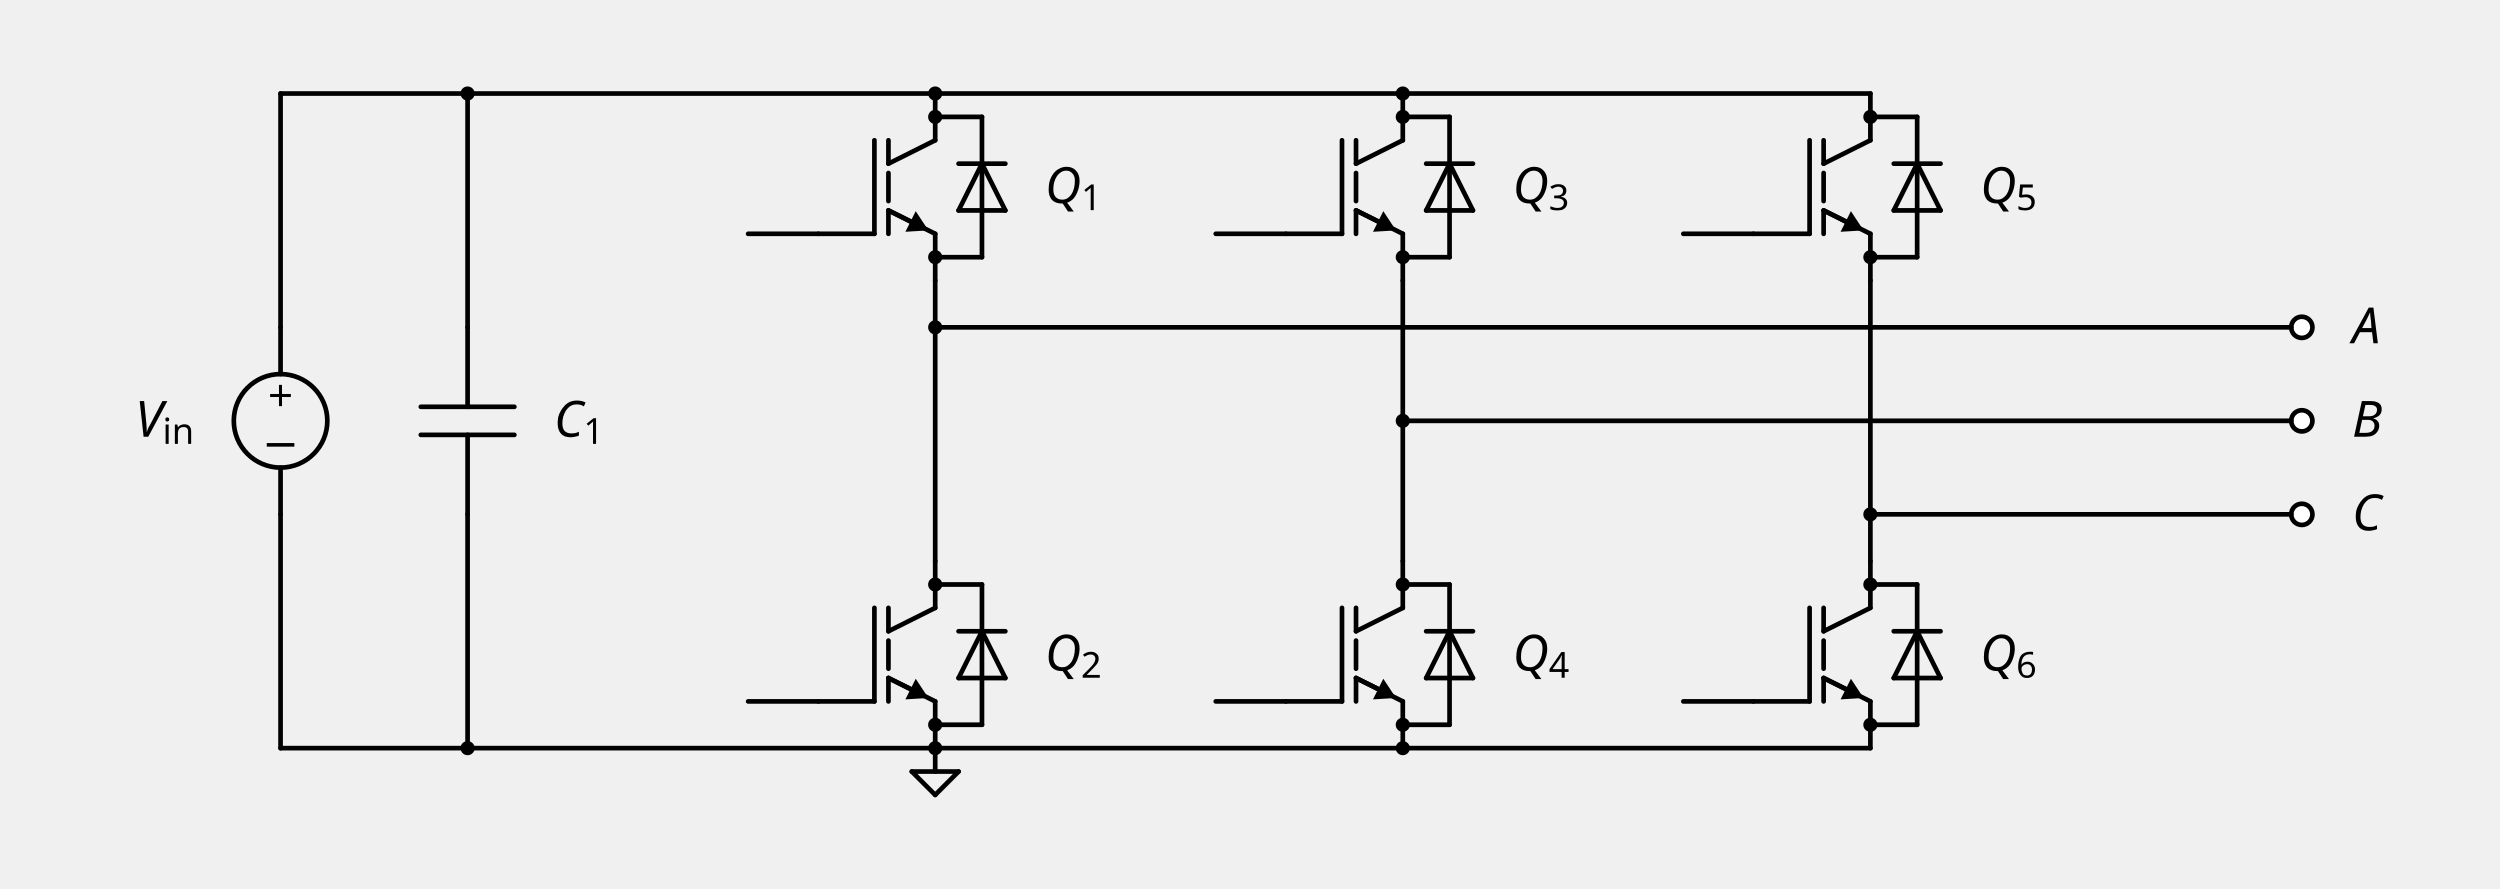
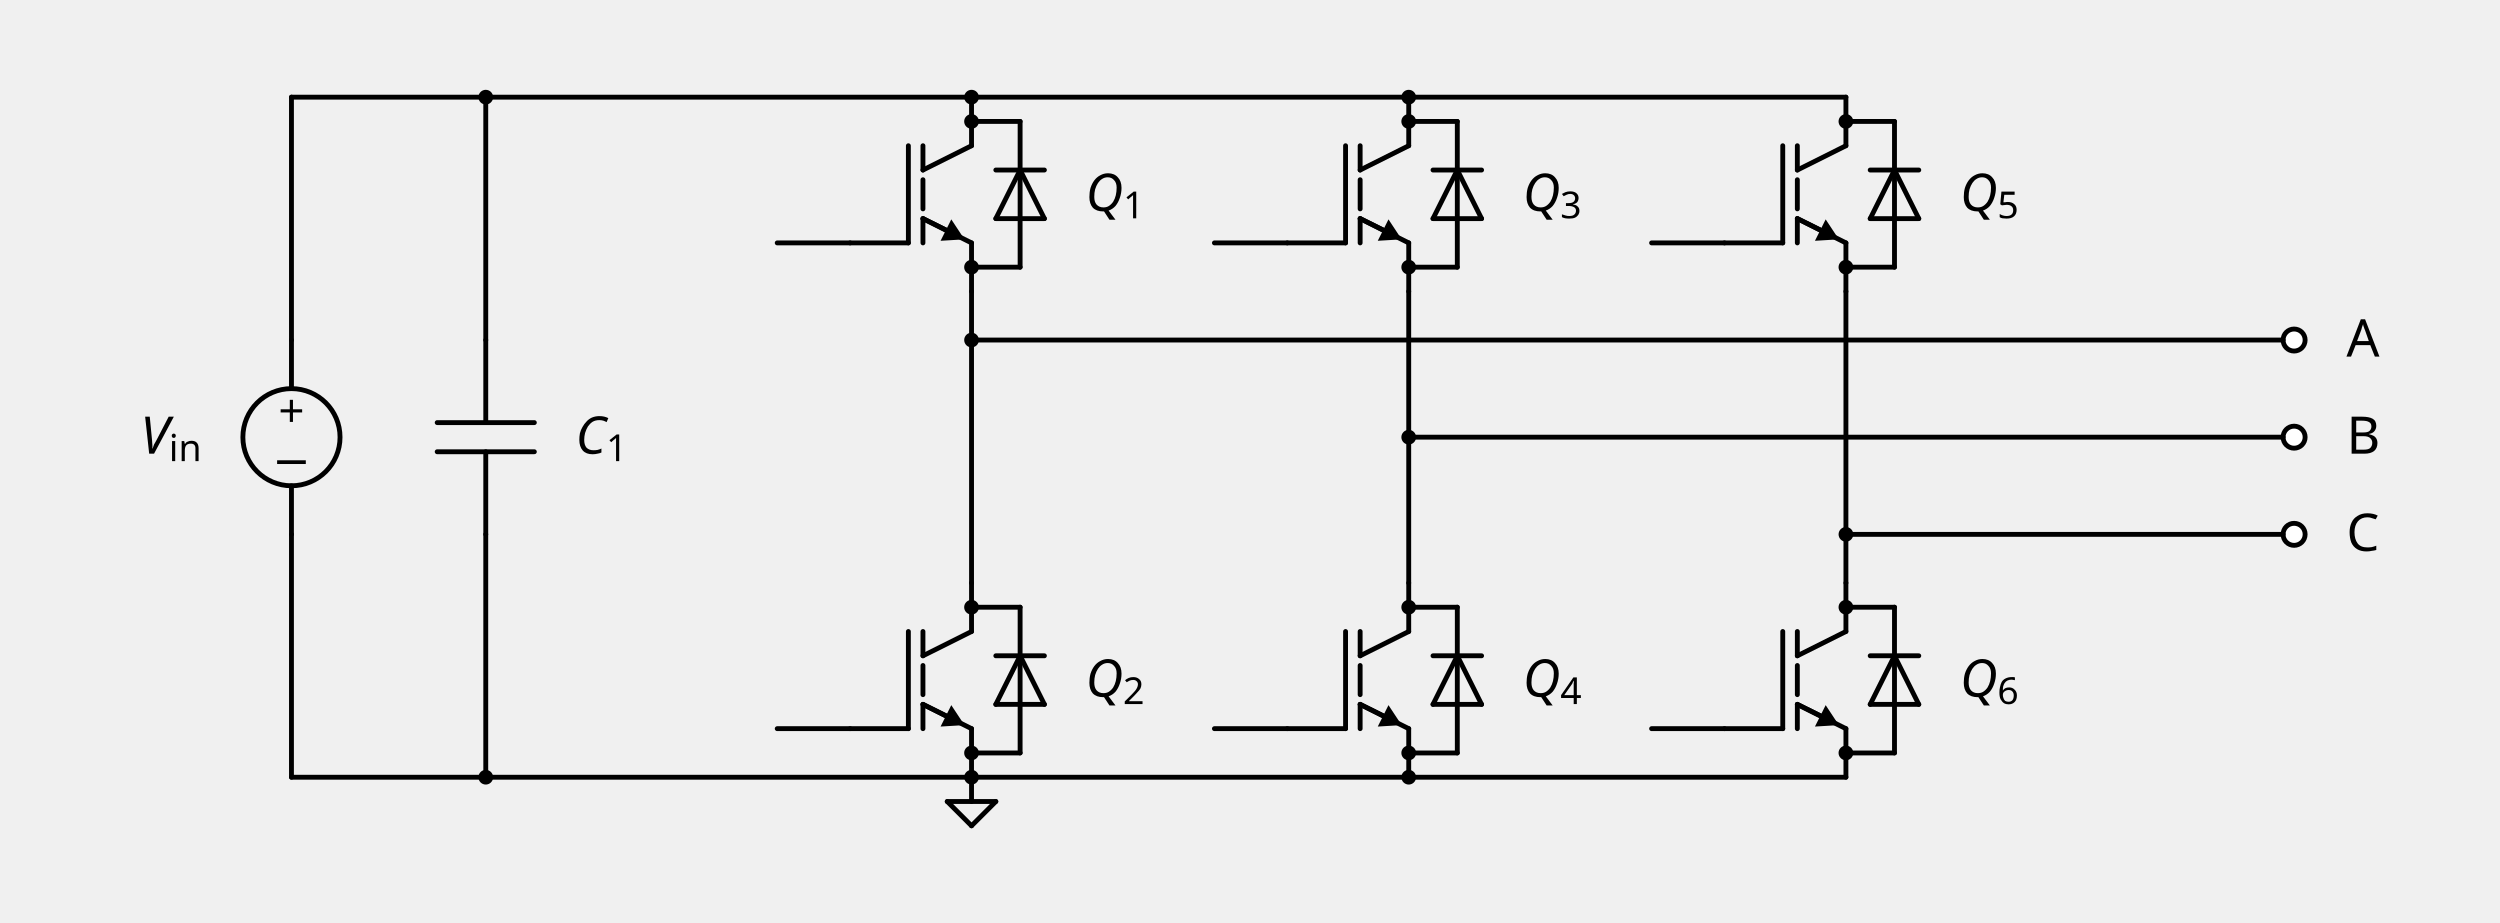
- <svg xmlns="http://www.w3.org/2000/svg" xmlns:xlink="http://www.w3.org/1999/xlink" width="141.459mm" height="50.271mm" viewBox="0 0 141.459 50.271" version="1.1">
+ <svg xmlns="http://www.w3.org/2000/svg" xmlns:xlink="http://www.w3.org/1999/xlink" width="136.168mm" height="50.271mm" viewBox="0 0 136.168 50.271" version="1.1">
  <defs>
    <marker style="overflow:visible" id="TriangleInM-4-9-12" refX="0" refY="0" orient="auto">
      <path transform="scale(-0.4)" style="fill:context-stroke;fill-rule:evenodd;stroke:context-stroke;stroke-width:1pt" d="M 5.77,0 -2.88,5 V -5 Z" id="path5871-95-64-931" />
    </marker>
    <g id="sym-vsource" transform="translate(-60.854,-78.7185)">
      <path style="fill:none;stroke:#000000;stroke-width:0.265px;stroke-linecap:round;stroke-linejoin:miter;stroke-opacity:1" d="m 60.854,81.365 v 2.646" id="path6382-6" />
      <circle style="opacity:1;fill:none;fill-opacity:1;stroke:#000000;stroke-width:0.265;stroke-linecap:round;stroke-linejoin:round;stroke-miterlimit:4;stroke-dasharray:none;stroke-dashoffset:0;stroke-opacity:1;paint-order:normal" id="path6384-7" cx="60.854" cy="78.719" r="2.646" />
      <path style="fill:none;stroke:#000000;stroke-width:0.265px;stroke-linecap:round;stroke-linejoin:miter;stroke-opacity:1" d="m 60.854,73.427 v 2.646" id="path6382-6-5" />
    </g>
    <g id="sym-cap" transform="translate(-30.427,18.5205)">
      <path style="fill:none;stroke:#000000;stroke-width:0.265px;stroke-linecap:round;stroke-linejoin:miter;stroke-opacity:1" d="m 30.427,-23.812 v 4.498" id="path5835" />
      <path style="fill:none;stroke:#000000;stroke-width:0.265px;stroke-linecap:round;stroke-linejoin:miter;stroke-opacity:1" d="m 30.427,-17.727 v 4.498" id="path5839" />
      <path style="fill:none;stroke:#000000;stroke-width:0.265px;stroke-linecap:round;stroke-linejoin:miter;stroke-opacity:1" d="m 27.781,-19.315 h 5.292" id="path5841" />
      <path style="fill:none;stroke:#000000;stroke-width:0.265px;stroke-linecap:round;stroke-linejoin:miter;stroke-opacity:1" d="m 27.781,-17.727 h 5.292" id="path5843" />
    </g>
    <g id="sym-igbt" transform="translate(-31.75,-148.1665)">
      <path style="fill:none;stroke:#000000;stroke-width:0.265px;stroke-linecap:round;stroke-linejoin:round;stroke-opacity:1" d="m 34.396,146.844 1.323,2.646" id="path12422-7" />
      <path style="fill:none;stroke:#000000;stroke-width:0.265px;stroke-linecap:round;stroke-linejoin:round;stroke-opacity:1" d="m 33.073,149.49 1.323,-2.646" id="path12424-8" />
      <path style="fill:none;stroke:#000000;stroke-width:0.265px;stroke-linecap:round;stroke-linejoin:round;stroke-opacity:1" d="M 35.719,149.49 H 33.073" id="path12426-4" />
      <path style="fill:none;stroke:#000000;stroke-width:0.265px;stroke-linecap:round;stroke-linejoin:round;stroke-opacity:1" d="m 33.073,146.844 h 2.646" id="path12428-5" />
      <path style="fill:none;stroke:#000000;stroke-width:0.265px;stroke-linecap:round;stroke-linejoin:round;stroke-opacity:1" d="m 31.75,152.135 h 2.646" id="path12430-0" />
      <path style="fill:none;stroke:#000000;stroke-width:0.265px;stroke-linecap:round;stroke-linejoin:round;stroke-opacity:1" d="M 34.396,144.198 H 31.75" id="path12432-3" />
      <path style="fill:none;stroke:#000000;stroke-width:0.265px;stroke-linecap:round;stroke-linejoin:round;stroke-opacity:1" d="m 31.75,142.875 v 2.646" id="path12434-6" />
      <path style="fill:none;stroke:#000000;stroke-width:0.265px;stroke-linecap:round;stroke-linejoin:round;stroke-opacity:1" d="m 31.75,153.458 v -2.646" id="path12436-1" />
      <path style="fill:none;stroke:#000000;stroke-width:0.265px;stroke-linecap:round;stroke-linejoin:round;stroke-opacity:1" d="m 29.104,149.49 -1e-6,1.323" id="path12438-0" />
      <path style="fill:none;stroke:#000000;stroke-width:0.265px;stroke-linecap:round;stroke-linejoin:round;stroke-opacity:1" d="m 29.104,145.521 -1e-6,1.323" id="path12438-0-7" />
      <path style="fill:none;stroke:#000000;stroke-width:0.265px;stroke-linecap:round;stroke-linejoin:round;stroke-opacity:1" d="m 29.104,147.373 v 1.587" id="path12438-0-6" />
      <path style="fill:none;stroke:#000000;stroke-width:0.265px;stroke-linecap:round;stroke-linejoin:round;stroke-opacity:1" d="m 29.104,146.844 2.646,-1.323" id="path12440-6" />
      <path style="fill:none;stroke:#000000;stroke-width:0.265px;stroke-linecap:round;stroke-linejoin:round;stroke-opacity:1" d="m 34.396,152.135 v -7.938" id="path12442-3" />
      <path style="fill:none;stroke:#000000;stroke-width:0.265px;stroke-linecap:round;stroke-linejoin:round;stroke-opacity:1" d="m 28.31,145.521 c 0,0.265 0,5.292 0,5.292" id="path12444-2" />
      <path style="fill:none;stroke:#000000;stroke-width:0.265px;stroke-linecap:round;stroke-linejoin:round;stroke-opacity:1" d="m 25.135,150.813 h 3.175" id="path12446-0" />
      <path style="fill:none;stroke:#000000;stroke-width:0.265;stroke-linecap:round;stroke-linejoin:round;stroke-miterlimit:4;stroke-dasharray:none;stroke-opacity:1;marker-start:url(#TriangleInM-4-9-12)" d="m 30.692,150.283 -1.587,-0.794" id="path12448-6" />
      <path style="fill:none;stroke:#000000;stroke-width:0.265px;stroke-linecap:round;stroke-linejoin:miter;stroke-opacity:1" d="M 31.75,150.813 29.104,149.49" id="path12450-1" />
      <ellipse ry="0.399" rx="0.401" cy="152.135" cx="31.75" id="ellipse12452-5" style="fill:#000000;fill-opacity:1;stroke:none;stroke-width:0.256;stroke-linecap:round;stroke-linejoin:round;stroke-miterlimit:4;stroke-dasharray:none;stroke-dashoffset:0;stroke-opacity:1;paint-order:normal" />
      <ellipse ry="0.399" rx="0.401" cy="144.198" cx="31.75" id="ellipse12454-5" style="fill:#000000;fill-opacity:1;stroke:none;stroke-width:0.256;stroke-linecap:round;stroke-linejoin:round;stroke-miterlimit:4;stroke-dasharray:none;stroke-dashoffset:0;stroke-opacity:1;paint-order:normal" />
    </g>
    <g id="sym-gnd" transform="translate(-31.884,-96.578)">
      <path style="fill:none;stroke:#000000;stroke-width:0.265;stroke-linecap:round;stroke-linejoin:round;stroke-miterlimit:4;stroke-dasharray:none;stroke-opacity:1" d="m 31.884,97.901 v -1.323" id="path6312" />
      <path style="fill:none;stroke:#000000;stroke-width:0.265px;stroke-linecap:round;stroke-linejoin:miter;stroke-opacity:1" d="m 30.561,97.901 h 2.646" id="path6314" />
      <path style="fill:none;stroke:#000000;stroke-width:0.265px;stroke-linecap:round;stroke-linejoin:miter;stroke-opacity:1" d="m 31.884,99.224 1.323,-1.323" id="path6316" />
      <path style="fill:none;stroke:#000000;stroke-width:0.265px;stroke-linecap:round;stroke-linejoin:miter;stroke-opacity:1" d="m 30.561,97.901 1.323,1.323" id="path6318" />
    </g>
  </defs>
  <g id="schematic">
    <use xlink:href="#sym-vsource" transform="translate(15.875,23.8125)" />
    <text x="15.875" y="23.262" text-anchor="middle" style="font-style:normal;font-weight:normal;font-size:2.5px;font-family:sans-serif;fill:#000000;stroke:none">
      <tspan x="15.875" y="23.262">+</tspan>
    </text>
    <text x="15.875" y="25.962" text-anchor="middle" style="font-style:normal;font-weight:normal;font-size:2.5px;font-family:sans-serif;fill:#000000;stroke:none">
      <tspan x="15.875" y="25.962">−</tspan>
    </text>
    <use xlink:href="#sym-cap" transform="translate(26.45833,23.8125)" />
    <use xlink:href="#sym-igbt" transform="translate(52.91667,10.58333)" />
    <use xlink:href="#sym-igbt" transform="translate(52.91667,37.04167)" />
    <use xlink:href="#sym-gnd" transform="translate(52.91667,42.33333)" />
-     <use xlink:href="#sym-igbt" transform="translate(79.375,10.58333)" />
-     <use xlink:href="#sym-igbt" transform="translate(79.375,37.04167)" />
-     <use xlink:href="#sym-igbt" transform="translate(105.8333,10.58333)" />
-     <use xlink:href="#sym-igbt" transform="translate(105.8333,37.04167)" />
-     <circle cx="130.246" cy="18.521" r="0.6" style="fill:#ffffff;stroke:#000000;stroke-width:0.265" />
-     <circle cx="130.246" cy="23.812" r="0.6" style="fill:#ffffff;stroke:#000000;stroke-width:0.265" />
-     <circle cx="130.246" cy="29.104" r="0.6" style="fill:#ffffff;stroke:#000000;stroke-width:0.265" />
-     <path d="M 15.875,5.292 L 105.833,5.292" style="fill:none;stroke:#000000;stroke-width:0.265;stroke-linecap:round;stroke-linejoin:miter" />
+     <use xlink:href="#sym-igbt" transform="translate(76.72917,10.58333)" />
+     <use xlink:href="#sym-igbt" transform="translate(76.72917,37.04167)" />
+     <use xlink:href="#sym-igbt" transform="translate(100.5417,10.58333)" />
+     <use xlink:href="#sym-igbt" transform="translate(100.5417,37.04167)" />
+     <circle cx="124.954" cy="18.521" r="0.6" style="fill:#ffffff;stroke:#000000;stroke-width:0.265" />
+     <circle cx="124.954" cy="23.812" r="0.6" style="fill:#ffffff;stroke:#000000;stroke-width:0.265" />
+     <circle cx="124.954" cy="29.104" r="0.6" style="fill:#ffffff;stroke:#000000;stroke-width:0.265" />
+     <path d="M 15.875,5.292 L 100.542,5.292" style="fill:none;stroke:#000000;stroke-width:0.265;stroke-linecap:round;stroke-linejoin:miter" />
    <path d="M 15.875,18.521 L 15.875,5.292" style="fill:none;stroke:#000000;stroke-width:0.265;stroke-linecap:round;stroke-linejoin:miter" />
    <path d="M 26.458,18.521 L 26.458,5.292" style="fill:none;stroke:#000000;stroke-width:0.265;stroke-linecap:round;stroke-linejoin:miter" />
    <circle cx="26.458" cy="5.292" r="0.4" style="fill:#000000;stroke:none" />
    <circle cx="52.917" cy="5.292" r="0.4" style="fill:#000000;stroke:none" />
-     <circle cx="79.375" cy="5.292" r="0.4" style="fill:#000000;stroke:none" />
-     <path d="M 15.875,42.333 L 105.833,42.333" style="fill:none;stroke:#000000;stroke-width:0.265;stroke-linecap:round;stroke-linejoin:miter" />
+     <circle cx="76.729" cy="5.292" r="0.4" style="fill:#000000;stroke:none" />
+     <path d="M 15.875,42.333 L 100.542,42.333" style="fill:none;stroke:#000000;stroke-width:0.265;stroke-linecap:round;stroke-linejoin:miter" />
    <path d="M 15.875,29.104 L 15.875,42.333" style="fill:none;stroke:#000000;stroke-width:0.265;stroke-linecap:round;stroke-linejoin:miter" />
    <path d="M 26.458,29.104 L 26.458,42.333" style="fill:none;stroke:#000000;stroke-width:0.265;stroke-linecap:round;stroke-linejoin:miter" />
    <circle cx="26.458" cy="42.333" r="0.4" style="fill:#000000;stroke:none" />
    <circle cx="52.917" cy="42.333" r="0.4" style="fill:#000000;stroke:none" />
-     <circle cx="79.375" cy="42.333" r="0.4" style="fill:#000000;stroke:none" />
-     <path d="M 52.917,15.875 L 52.917,31.75" style="fill:none;stroke:#000000;stroke-width:0.265;stroke-linecap:round;stroke-linejoin:miter" />
-     <path d="M 129.646,18.521 L 52.917,18.521" style="fill:none;stroke:#000000;stroke-width:0.265;stroke-linecap:round;stroke-linejoin:miter" />
-     <circle cx="52.917" cy="18.521" r="0.4" style="fill:#000000;stroke:none" />
-     <path d="M 79.375,15.875 L 79.375,31.75" style="fill:none;stroke:#000000;stroke-width:0.265;stroke-linecap:round;stroke-linejoin:miter" />
-     <path d="M 129.646,23.812 L 79.375,23.812" style="fill:none;stroke:#000000;stroke-width:0.265;stroke-linecap:round;stroke-linejoin:miter" />
-     <circle cx="79.375" cy="23.812" r="0.4" style="fill:#000000;stroke:none" />
-     <path d="M 105.833,15.875 L 105.833,31.75" style="fill:none;stroke:#000000;stroke-width:0.265;stroke-linecap:round;stroke-linejoin:miter" />
-     <path d="M 129.646,29.104 L 105.833,29.104" style="fill:none;stroke:#000000;stroke-width:0.265;stroke-linecap:round;stroke-linejoin:miter" />
-     <circle cx="105.833" cy="29.104" r="0.4" style="fill:#000000;stroke:none" />
+     <circle cx="76.729" cy="42.333" r="0.4" style="fill:#000000;stroke:none" />
    <path d="M 46.302,13.23 L 42.333,13.23" style="fill:none;stroke:#000000;stroke-width:0.265;stroke-linecap:round;stroke-linejoin:miter" />
    <path d="M 46.302,39.688 L 42.333,39.688" style="fill:none;stroke:#000000;stroke-width:0.265;stroke-linecap:round;stroke-linejoin:miter" />
-     <path d="M 72.76,13.23 L 68.792,13.23" style="fill:none;stroke:#000000;stroke-width:0.265;stroke-linecap:round;stroke-linejoin:miter" />
-     <path d="M 72.76,39.688 L 68.792,39.688" style="fill:none;stroke:#000000;stroke-width:0.265;stroke-linecap:round;stroke-linejoin:miter" />
-     <path d="M 99.218,13.23 L 95.25,13.23" style="fill:none;stroke:#000000;stroke-width:0.265;stroke-linecap:round;stroke-linejoin:miter" />
-     <path d="M 99.218,39.688 L 95.25,39.688" style="fill:none;stroke:#000000;stroke-width:0.265;stroke-linecap:round;stroke-linejoin:miter" />
+     <path d="M 70.114,13.23 L 66.146,13.23" style="fill:none;stroke:#000000;stroke-width:0.265;stroke-linecap:round;stroke-linejoin:miter" />
+     <path d="M 70.114,39.688 L 66.146,39.688" style="fill:none;stroke:#000000;stroke-width:0.265;stroke-linecap:round;stroke-linejoin:miter" />
+     <path d="M 93.927,13.23 L 89.958,13.23" style="fill:none;stroke:#000000;stroke-width:0.265;stroke-linecap:round;stroke-linejoin:miter" />
+     <path d="M 93.927,39.688 L 89.958,39.688" style="fill:none;stroke:#000000;stroke-width:0.265;stroke-linecap:round;stroke-linejoin:miter" />
+     <path d="M 52.917,15.875 L 52.917,31.75" style="fill:none;stroke:#000000;stroke-width:0.265;stroke-linecap:round;stroke-linejoin:miter" />
+     <path d="M 124.354,18.521 L 52.917,18.521" style="fill:none;stroke:#000000;stroke-width:0.265;stroke-linecap:round;stroke-linejoin:miter" />
+     <circle cx="52.917" cy="18.521" r="0.4" style="fill:#000000;stroke:none" />
+     <path d="M 76.729,15.875 L 76.729,31.75" style="fill:none;stroke:#000000;stroke-width:0.265;stroke-linecap:round;stroke-linejoin:miter" />
+     <path d="M 124.354,23.812 L 76.729,23.812" style="fill:none;stroke:#000000;stroke-width:0.265;stroke-linecap:round;stroke-linejoin:miter" />
+     <circle cx="76.729" cy="23.812" r="0.4" style="fill:#000000;stroke:none" />
+     <path d="M 100.542,15.875 L 100.542,31.75" style="fill:none;stroke:#000000;stroke-width:0.265;stroke-linecap:round;stroke-linejoin:miter" />
+     <path d="M 124.354,29.104 L 100.542,29.104" style="fill:none;stroke:#000000;stroke-width:0.265;stroke-linecap:round;stroke-linejoin:miter" />
+     <circle cx="100.542" cy="29.104" r="0.4" style="fill:#000000;stroke:none" />
    <text x="10.98" y="24.713" text-anchor="end" style="font-style:italic;font-weight:normal;font-size:2.822px;font-family:sans-serif;fill:#000000;stroke:none">
      <tspan x="10.98" y="24.713">V<tspan style="font-size:2.032px;baseline-shift:sub;font-style:normal">in</tspan>
      </tspan>
    </text>
    <text x="31.353" y="24.712" text-anchor="start" style="font-style:italic;font-weight:normal;font-size:2.822px;font-family:sans-serif;fill:#000000;stroke:none">
      <tspan x="31.353" y="24.712">C<tspan style="font-size:2.032px;baseline-shift:sub;font-style:normal">1</tspan>
      </tspan>
    </text>
    <text x="59.134" y="11.484" text-anchor="start" style="font-style:italic;font-weight:normal;font-size:2.822px;font-family:sans-serif;fill:#000000;stroke:none">
      <tspan x="59.134" y="11.484">Q<tspan style="font-size:2.032px;baseline-shift:sub;font-style:normal">1</tspan>
      </tspan>
    </text>
    <text x="59.134" y="37.942" text-anchor="start" style="font-style:italic;font-weight:normal;font-size:2.822px;font-family:sans-serif;fill:#000000;stroke:none">
      <tspan x="59.134" y="37.942">Q<tspan style="font-size:2.032px;baseline-shift:sub;font-style:normal">2</tspan>
      </tspan>
    </text>
-     <text x="85.593" y="11.484" text-anchor="start" style="font-style:italic;font-weight:normal;font-size:2.822px;font-family:sans-serif;fill:#000000;stroke:none">
-       <tspan x="85.593" y="11.484">Q<tspan style="font-size:2.032px;baseline-shift:sub;font-style:normal">3</tspan>
+     <text x="82.947" y="11.484" text-anchor="start" style="font-style:italic;font-weight:normal;font-size:2.822px;font-family:sans-serif;fill:#000000;stroke:none">
+       <tspan x="82.947" y="11.484">Q<tspan style="font-size:2.032px;baseline-shift:sub;font-style:normal">3</tspan>
      </tspan>
    </text>
-     <text x="85.593" y="37.942" text-anchor="start" style="font-style:italic;font-weight:normal;font-size:2.822px;font-family:sans-serif;fill:#000000;stroke:none">
-       <tspan x="85.593" y="37.942">Q<tspan style="font-size:2.032px;baseline-shift:sub;font-style:normal">4</tspan>
+     <text x="82.947" y="37.942" text-anchor="start" style="font-style:italic;font-weight:normal;font-size:2.822px;font-family:sans-serif;fill:#000000;stroke:none">
+       <tspan x="82.947" y="37.942">Q<tspan style="font-size:2.032px;baseline-shift:sub;font-style:normal">4</tspan>
      </tspan>
    </text>
-     <text x="112.051" y="11.484" text-anchor="start" style="font-style:italic;font-weight:normal;font-size:2.822px;font-family:sans-serif;fill:#000000;stroke:none">
-       <tspan x="112.051" y="11.484">Q<tspan style="font-size:2.032px;baseline-shift:sub;font-style:normal">5</tspan>
+     <text x="106.759" y="11.484" text-anchor="start" style="font-style:italic;font-weight:normal;font-size:2.822px;font-family:sans-serif;fill:#000000;stroke:none">
+       <tspan x="106.759" y="11.484">Q<tspan style="font-size:2.032px;baseline-shift:sub;font-style:normal">5</tspan>
      </tspan>
    </text>
-     <text x="112.051" y="37.942" text-anchor="start" style="font-style:italic;font-weight:normal;font-size:2.822px;font-family:sans-serif;fill:#000000;stroke:none">
-       <tspan x="112.051" y="37.942">Q<tspan style="font-size:2.032px;baseline-shift:sub;font-style:normal">6</tspan>
+     <text x="106.759" y="37.942" text-anchor="start" style="font-style:italic;font-weight:normal;font-size:2.822px;font-family:sans-serif;fill:#000000;stroke:none">
+       <tspan x="106.759" y="37.942">Q<tspan style="font-size:2.032px;baseline-shift:sub;font-style:normal">6</tspan>
      </tspan>
    </text>
-     <text x="133.095" y="19.421" text-anchor="start" style="font-style:italic;font-weight:normal;font-size:2.822px;font-family:sans-serif;fill:#000000;stroke:none">
-       <tspan x="133.095" y="19.421">A</tspan>
+     <text x="127.803" y="19.421" text-anchor="start" style="font-style:normal;font-weight:normal;font-size:2.822px;font-family:sans-serif;fill:#000000;stroke:none">
+       <tspan x="127.803" y="19.421">A</tspan>
    </text>
-     <text x="133.095" y="24.712" text-anchor="start" style="font-style:italic;font-weight:normal;font-size:2.822px;font-family:sans-serif;fill:#000000;stroke:none">
-       <tspan x="133.095" y="24.712">B</tspan>
+     <text x="127.803" y="24.712" text-anchor="start" style="font-style:normal;font-weight:normal;font-size:2.822px;font-family:sans-serif;fill:#000000;stroke:none">
+       <tspan x="127.803" y="24.712">B</tspan>
    </text>
-     <text x="133.095" y="30.004" text-anchor="start" style="font-style:italic;font-weight:normal;font-size:2.822px;font-family:sans-serif;fill:#000000;stroke:none">
-       <tspan x="133.095" y="30.004">C</tspan>
+     <text x="127.803" y="30.004" text-anchor="start" style="font-style:normal;font-weight:normal;font-size:2.822px;font-family:sans-serif;fill:#000000;stroke:none">
+       <tspan x="127.803" y="30.004">C</tspan>
    </text>
  </g>
</svg>
